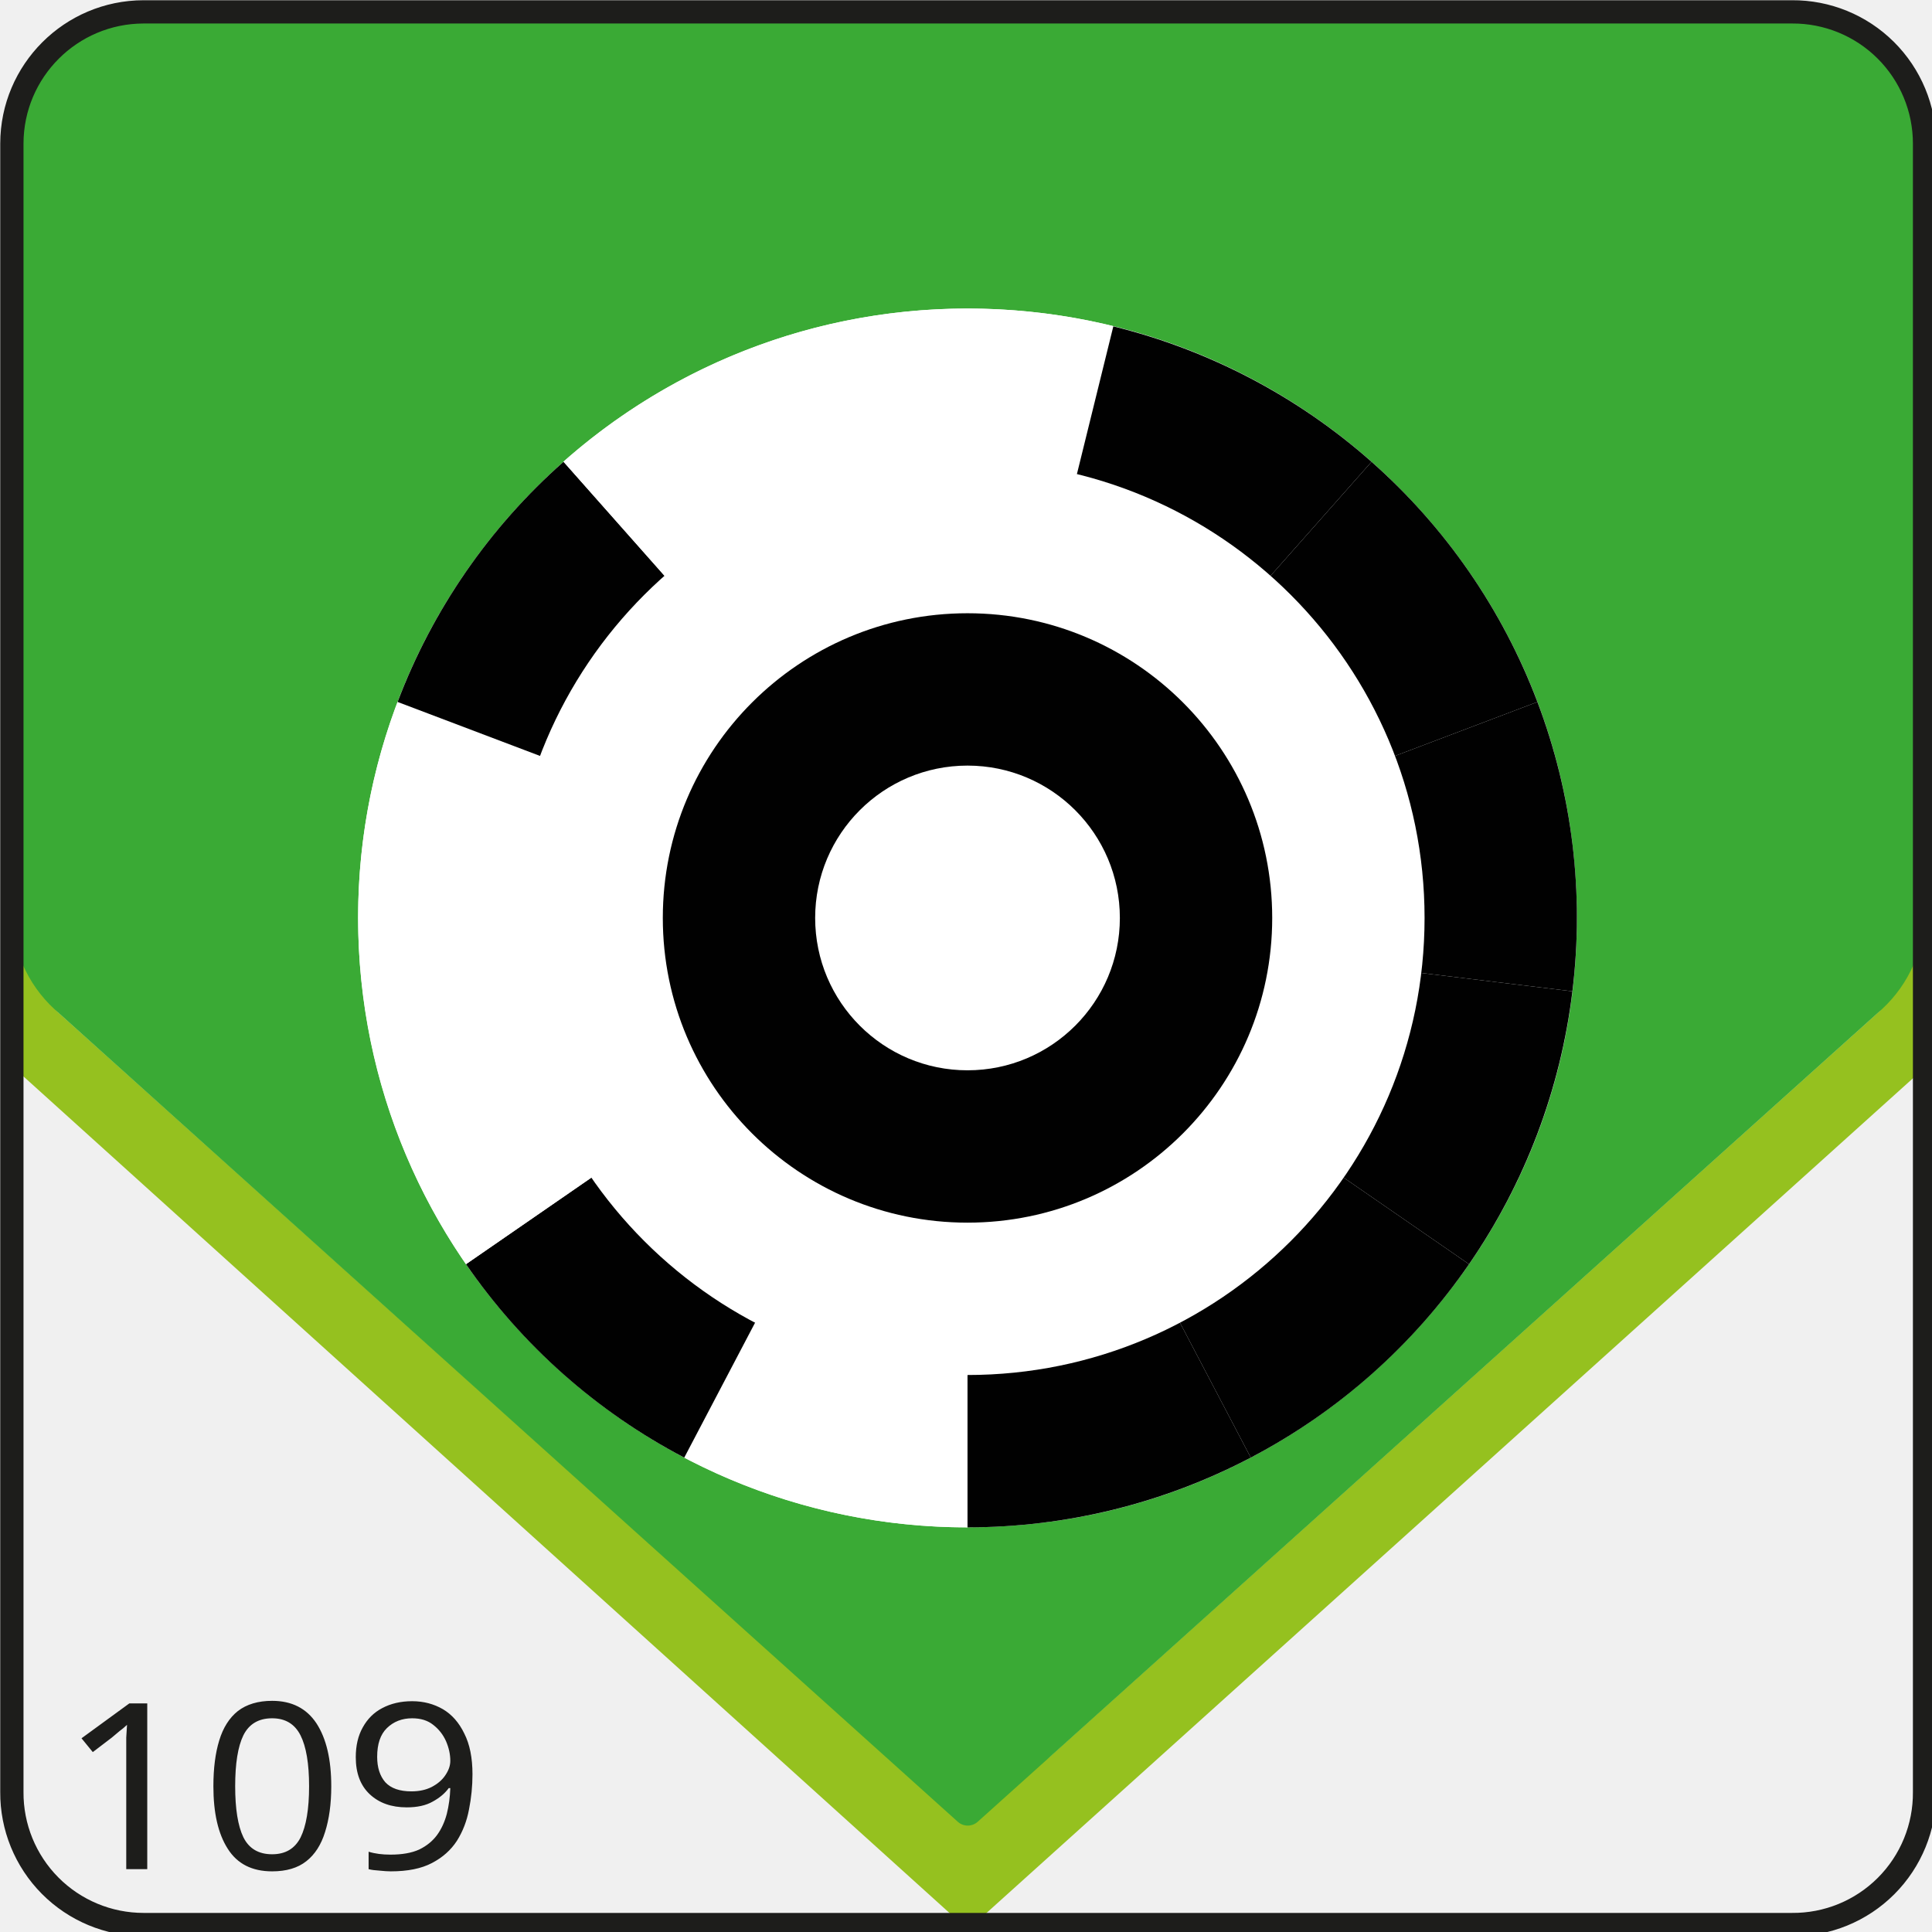
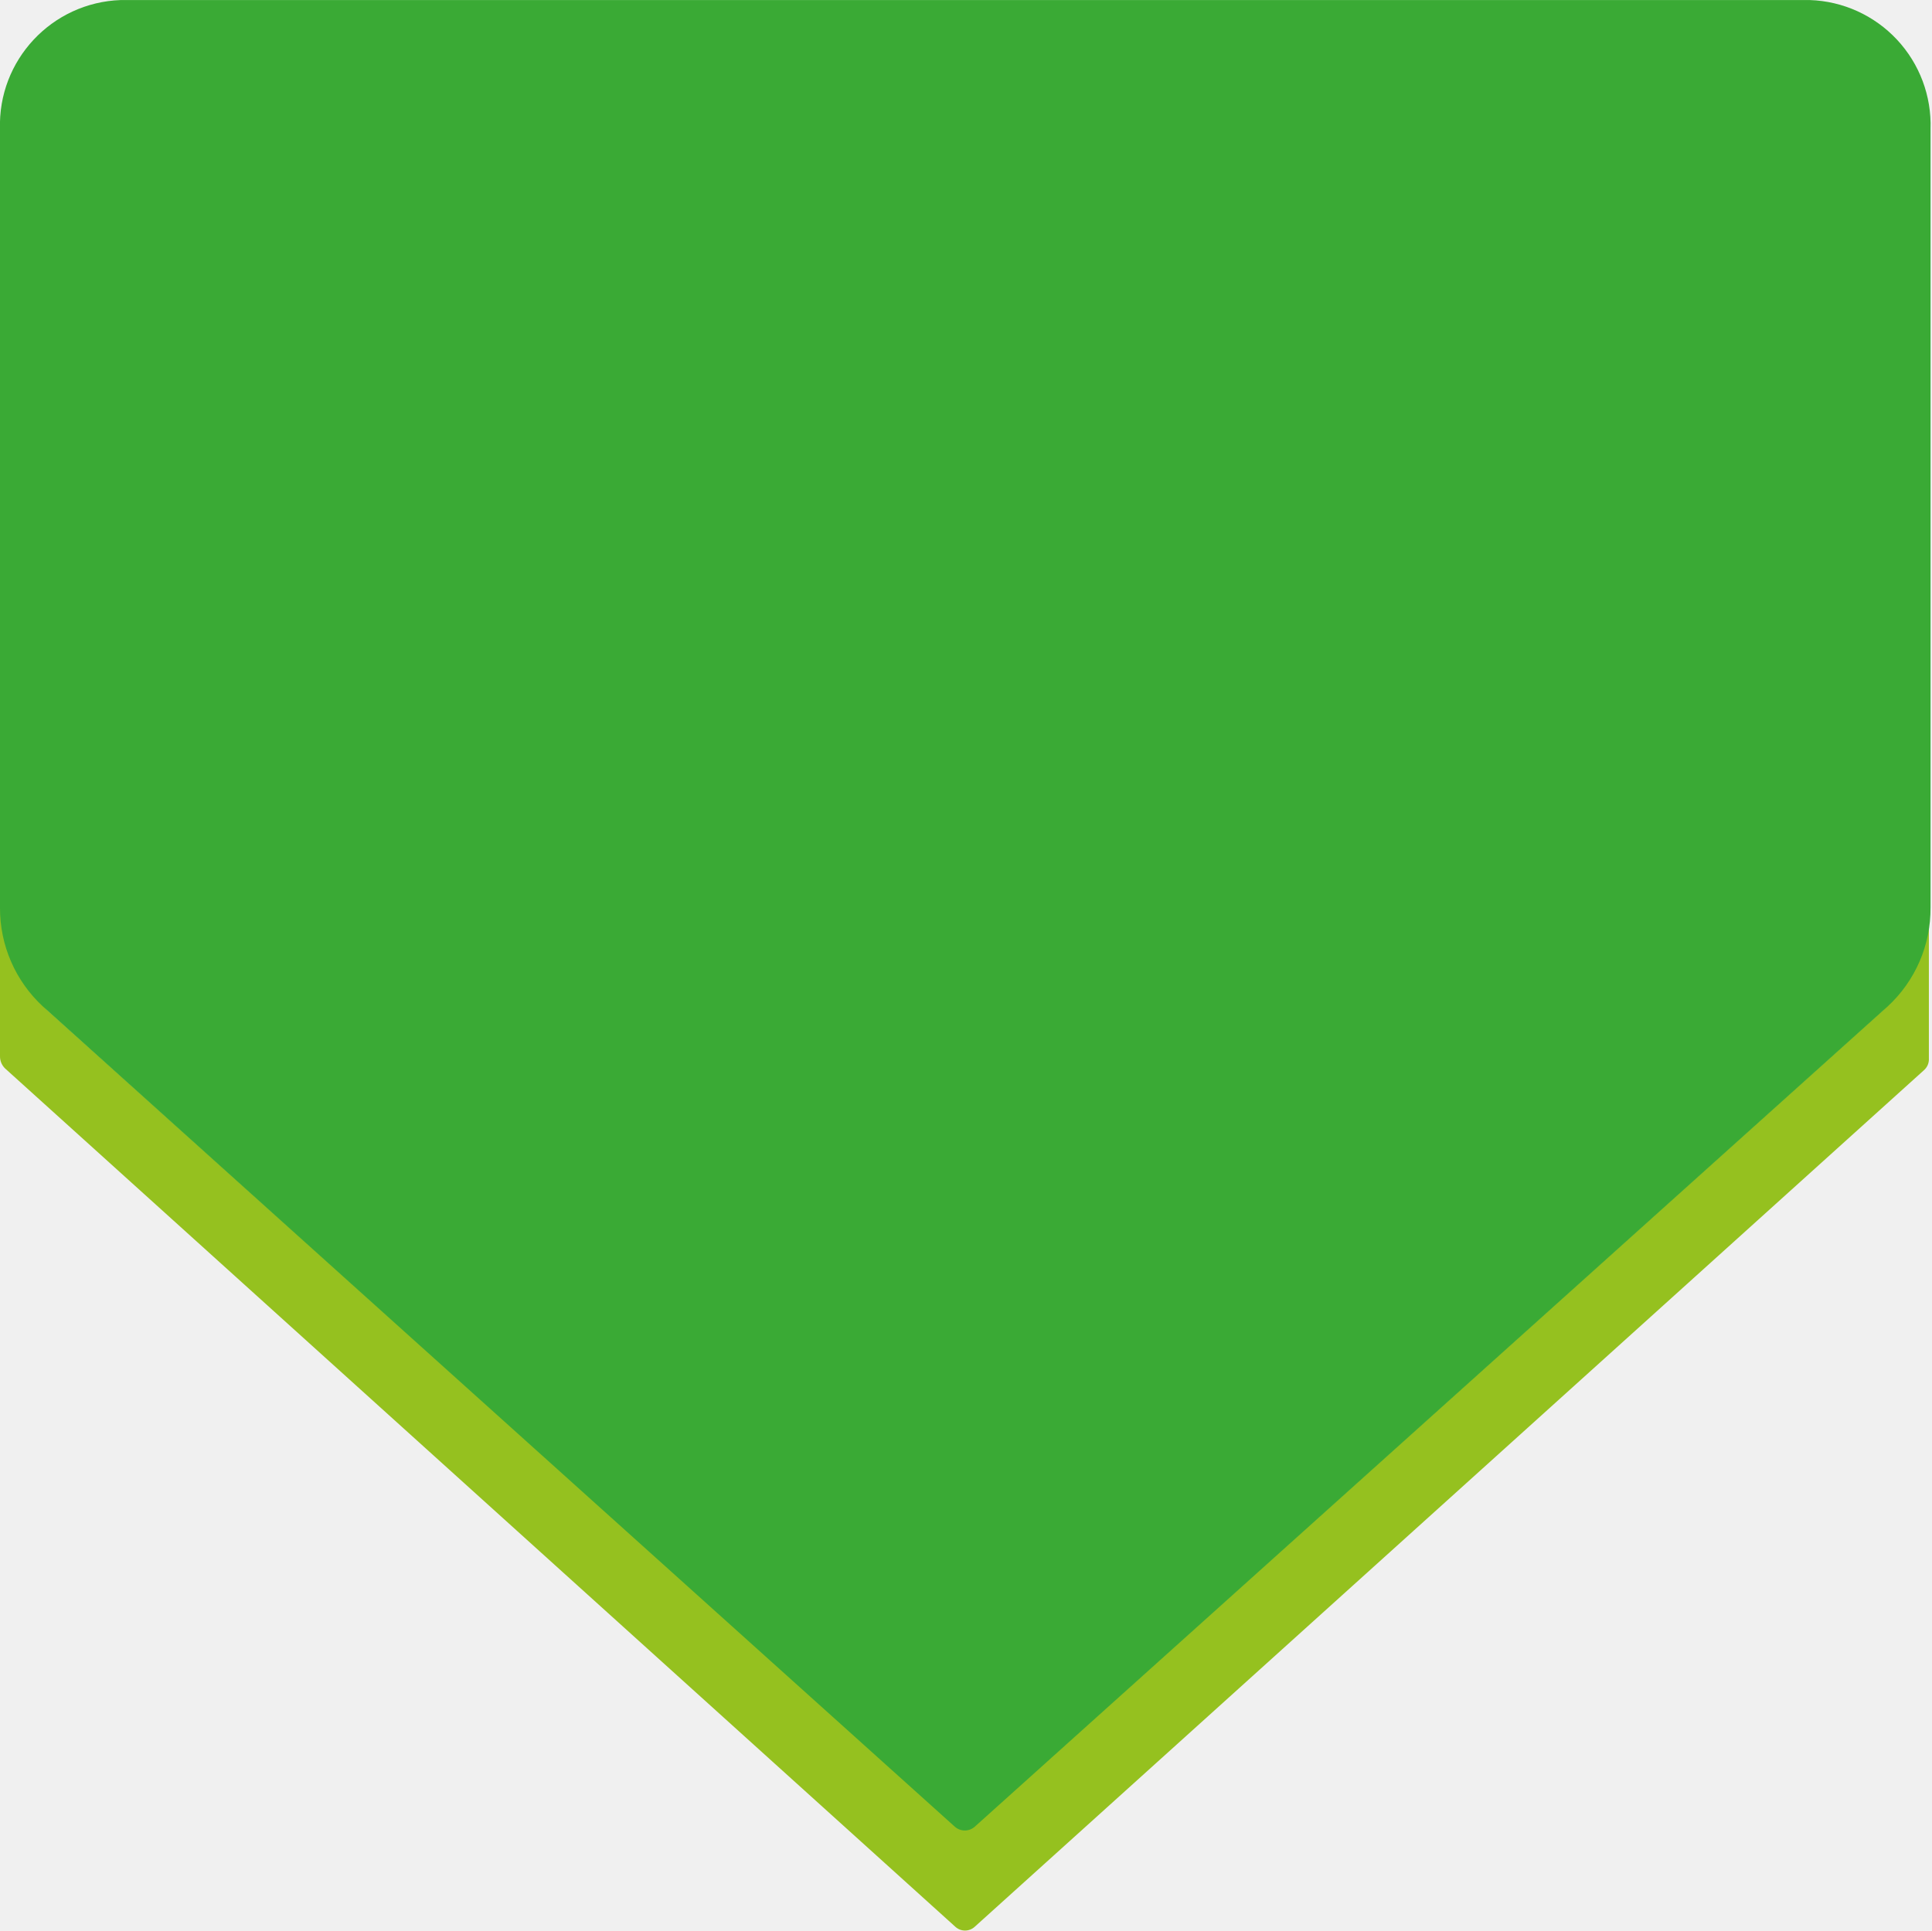
- <svg xmlns="http://www.w3.org/2000/svg" xmlns:xlink="http://www.w3.org/1999/xlink" id="Calque_1" data-name="Calque 1" viewBox="0 0 82.2 82.2">
+ <svg xmlns="http://www.w3.org/2000/svg" xmlns:xlink="http://www.w3.org/1999/xlink" id="Calque_1" data-name="Calque 1" viewBox="0 0 81.44 81.39">
  <defs>
-     <style>.cls-1{fill:#fff;}.cls-2{fill:#010101;}.cls-3{fill:#95c11f;}.cls-4{fill:#3aaa35;}.cls-5{fill:none;stroke:#1d1d1b;stroke-miterlimit:10;}.cls-6{font-size:9.97px;fill:#1d1d1b;font-family:Raleway-Regular, Raleway;}</style>
-     <symbol id="_109" data-name="109" viewBox="0 0 54 54">
-       <circle id="circle409" class="cls-1" cx="27" cy="27" r="27" />
-       <path id="path411" class="cls-1" d="M14.45,50.91A27,27,0,0,0,27,54V27Z" />
-       <path id="path413" class="cls-2" d="M4.78,42.34a26.93,26.93,0,0,0,9.67,8.57L27,27Z" />
-       <path id="path415" class="cls-1" d="M.2,30.25A27,27,0,0,0,4.78,42.34L27,27Z" />
-       <path id="path417" class="cls-1" d="M1.75,17.43A26.93,26.93,0,0,0,.2,30.25L27,27Z" />
-       <path id="path419" class="cls-2" d="M9.1,6.79A26.94,26.94,0,0,0,1.75,17.43L27,27Z" />
-       <path id="path421" class="cls-1" d="M20.54.78a27,27,0,0,0-11.44,6L27,27Z" />
-       <path id="path423" class="cls-1" d="M33.46.78a27.14,27.14,0,0,0-12.92,0L27,27Z" />
-       <path id="path425" class="cls-2" d="M44.9,6.79a27,27,0,0,0-11.44-6L27,27Z" />
-       <path id="path427" class="cls-2" d="M52.25,17.43A26.94,26.94,0,0,0,44.9,6.79L27,27Z" />
-       <path id="path429" class="cls-2" d="M53.8,30.25a26.93,26.93,0,0,0-1.55-12.82L27,27Z" />
-       <path id="path431" class="cls-2" d="M49.22,42.34A27,27,0,0,0,53.8,30.25L27,27Z" />
-       <path id="path433" class="cls-2" d="M39.55,50.91a26.93,26.93,0,0,0,9.67-8.57L27,27Z" />
-       <path id="path435" class="cls-2" d="M27,54a27,27,0,0,0,12.55-3.09L27,27Z" />
-       <circle id="circle437" class="cls-1" cx="27" cy="27" r="20.25" />
-       <circle id="circle439" class="cls-2" cx="27" cy="27" r="13.5" />
-       <circle id="circle441" class="cls-1" cx="27" cy="27" r="6.75" />
-     </symbol>
-     <symbol id="Bas" data-name="Bas" viewBox="0 0 83.2 83.2">
-       <path class="cls-3" d="M2.25,43.16h0a1.16,1.16,0,0,0,.24.34l35.62,32a.63.63,0,0,0,.41.15h6.16a.61.61,0,0,0,.41-.15l35.62-32a1,1,0,0,0,.25-.34h0c.41-.95,1.74-4.94,1.74.41v2a.67.67,0,0,1-.22.51L42,82.55a.61.61,0,0,1-.82,0L.72,46a.71.71,0,0,1-.22-.52V43.57C.5,39.29,1.83,42.21,2.25,43.16Z" />
-       <path class="cls-4" d="M80.87,43.36,42,78.29a.64.64,0,0,1-.84,0L2.33,43.36A5.68,5.68,0,0,1,.5,39.15V6A5.33,5.33,0,0,1,5.64.5H77.56A5.33,5.33,0,0,1,82.7,6V39.14A5.69,5.69,0,0,1,80.87,43.36Z" />
-       <path class="cls-5" d="M6.16,82.7H77A5.65,5.65,0,0,0,82.7,77V6.16A5.66,5.66,0,0,0,77,.5H6.16A5.67,5.67,0,0,0,.5,6.16V77A5.66,5.66,0,0,0,6.16,82.7Z" />
-       <text class="cls-6" transform="translate(2.54 80.32) scale(1.07 1)">109</text>
-       <use width="54" height="54" transform="translate(15.38 13.25) scale(0.97 0.97)" xlink:href="#_109" />
+     <style>.cls-1{fill:none;}.cls-2{fill:#95c11f;}.cls-3{fill:#3aaa35;}.cls-4{clip-path:url(#clip-path);}</style>
+     <clipPath id="clip-path" transform="translate(-0.5 -0.5)">
+       <rect class="cls-1" x="0.01" y="0.01" width="82.37" height="82.37" />
+     </clipPath>
+     <symbol id="Bas" data-name="Bas" viewBox="0 0 82.27 82.21">
+       <path class="cls-2" d="M1.75,39.55a1.32,1.32,0,0,1,.11-.18A1,1,0,0,1,2,39.21l35.62-32A.63.63,0,0,1,38,7.06h6.16a.61.61,0,0,1,.41.15l35.62,32a.91.91,0,0,1,.2.24.81.81,0,0,1,0,.1c.14.3,1.44,4.16,1.74,4.12,0-.83,0-1,0-4.53v-2a.62.62,0,0,0-.22-.51L41.5.16a.61.61,0,0,0-.82,0L.22,36.71a.71.71,0,0,0-.22.52v6.33C.29,43.59,1.62,39.84,1.75,39.55Z" />
+       <path class="cls-3" d="M80.37,39.35,41.5,4.42a.64.64,0,0,0-.84,0L1.83,39.35A5.69,5.69,0,0,0,0,43.56V76.71a5.33,5.33,0,0,0,5.14,5.5H77.06a5.32,5.32,0,0,0,5.14-5.5V43.57A5.67,5.67,0,0,0,80.37,39.35Z" />
+       <path class="cls-1" d="M5.66,0H76.5a5.64,5.64,0,0,1,5.7,5.6V76.55a5.66,5.66,0,0,1-5.66,5.66H5.66A5.68,5.68,0,0,1,0,76.55V5.71A5.66,5.66,0,0,1,5.62,0Z" />
+       <path class="cls-2" d="M82.27,43.59" />
    </symbol>
  </defs>
-   <use width="83.2" height="83.2" transform="translate(0.01 0.01) scale(0.99)" xlink:href="#Bas" />
+   <g class="cls-4">
+     <use width="82.27" height="82.21" transform="matrix(0.99, 0, 0, -0.99, 0, 81.39)" xlink:href="#Bas" />
+   </g>
</svg>
